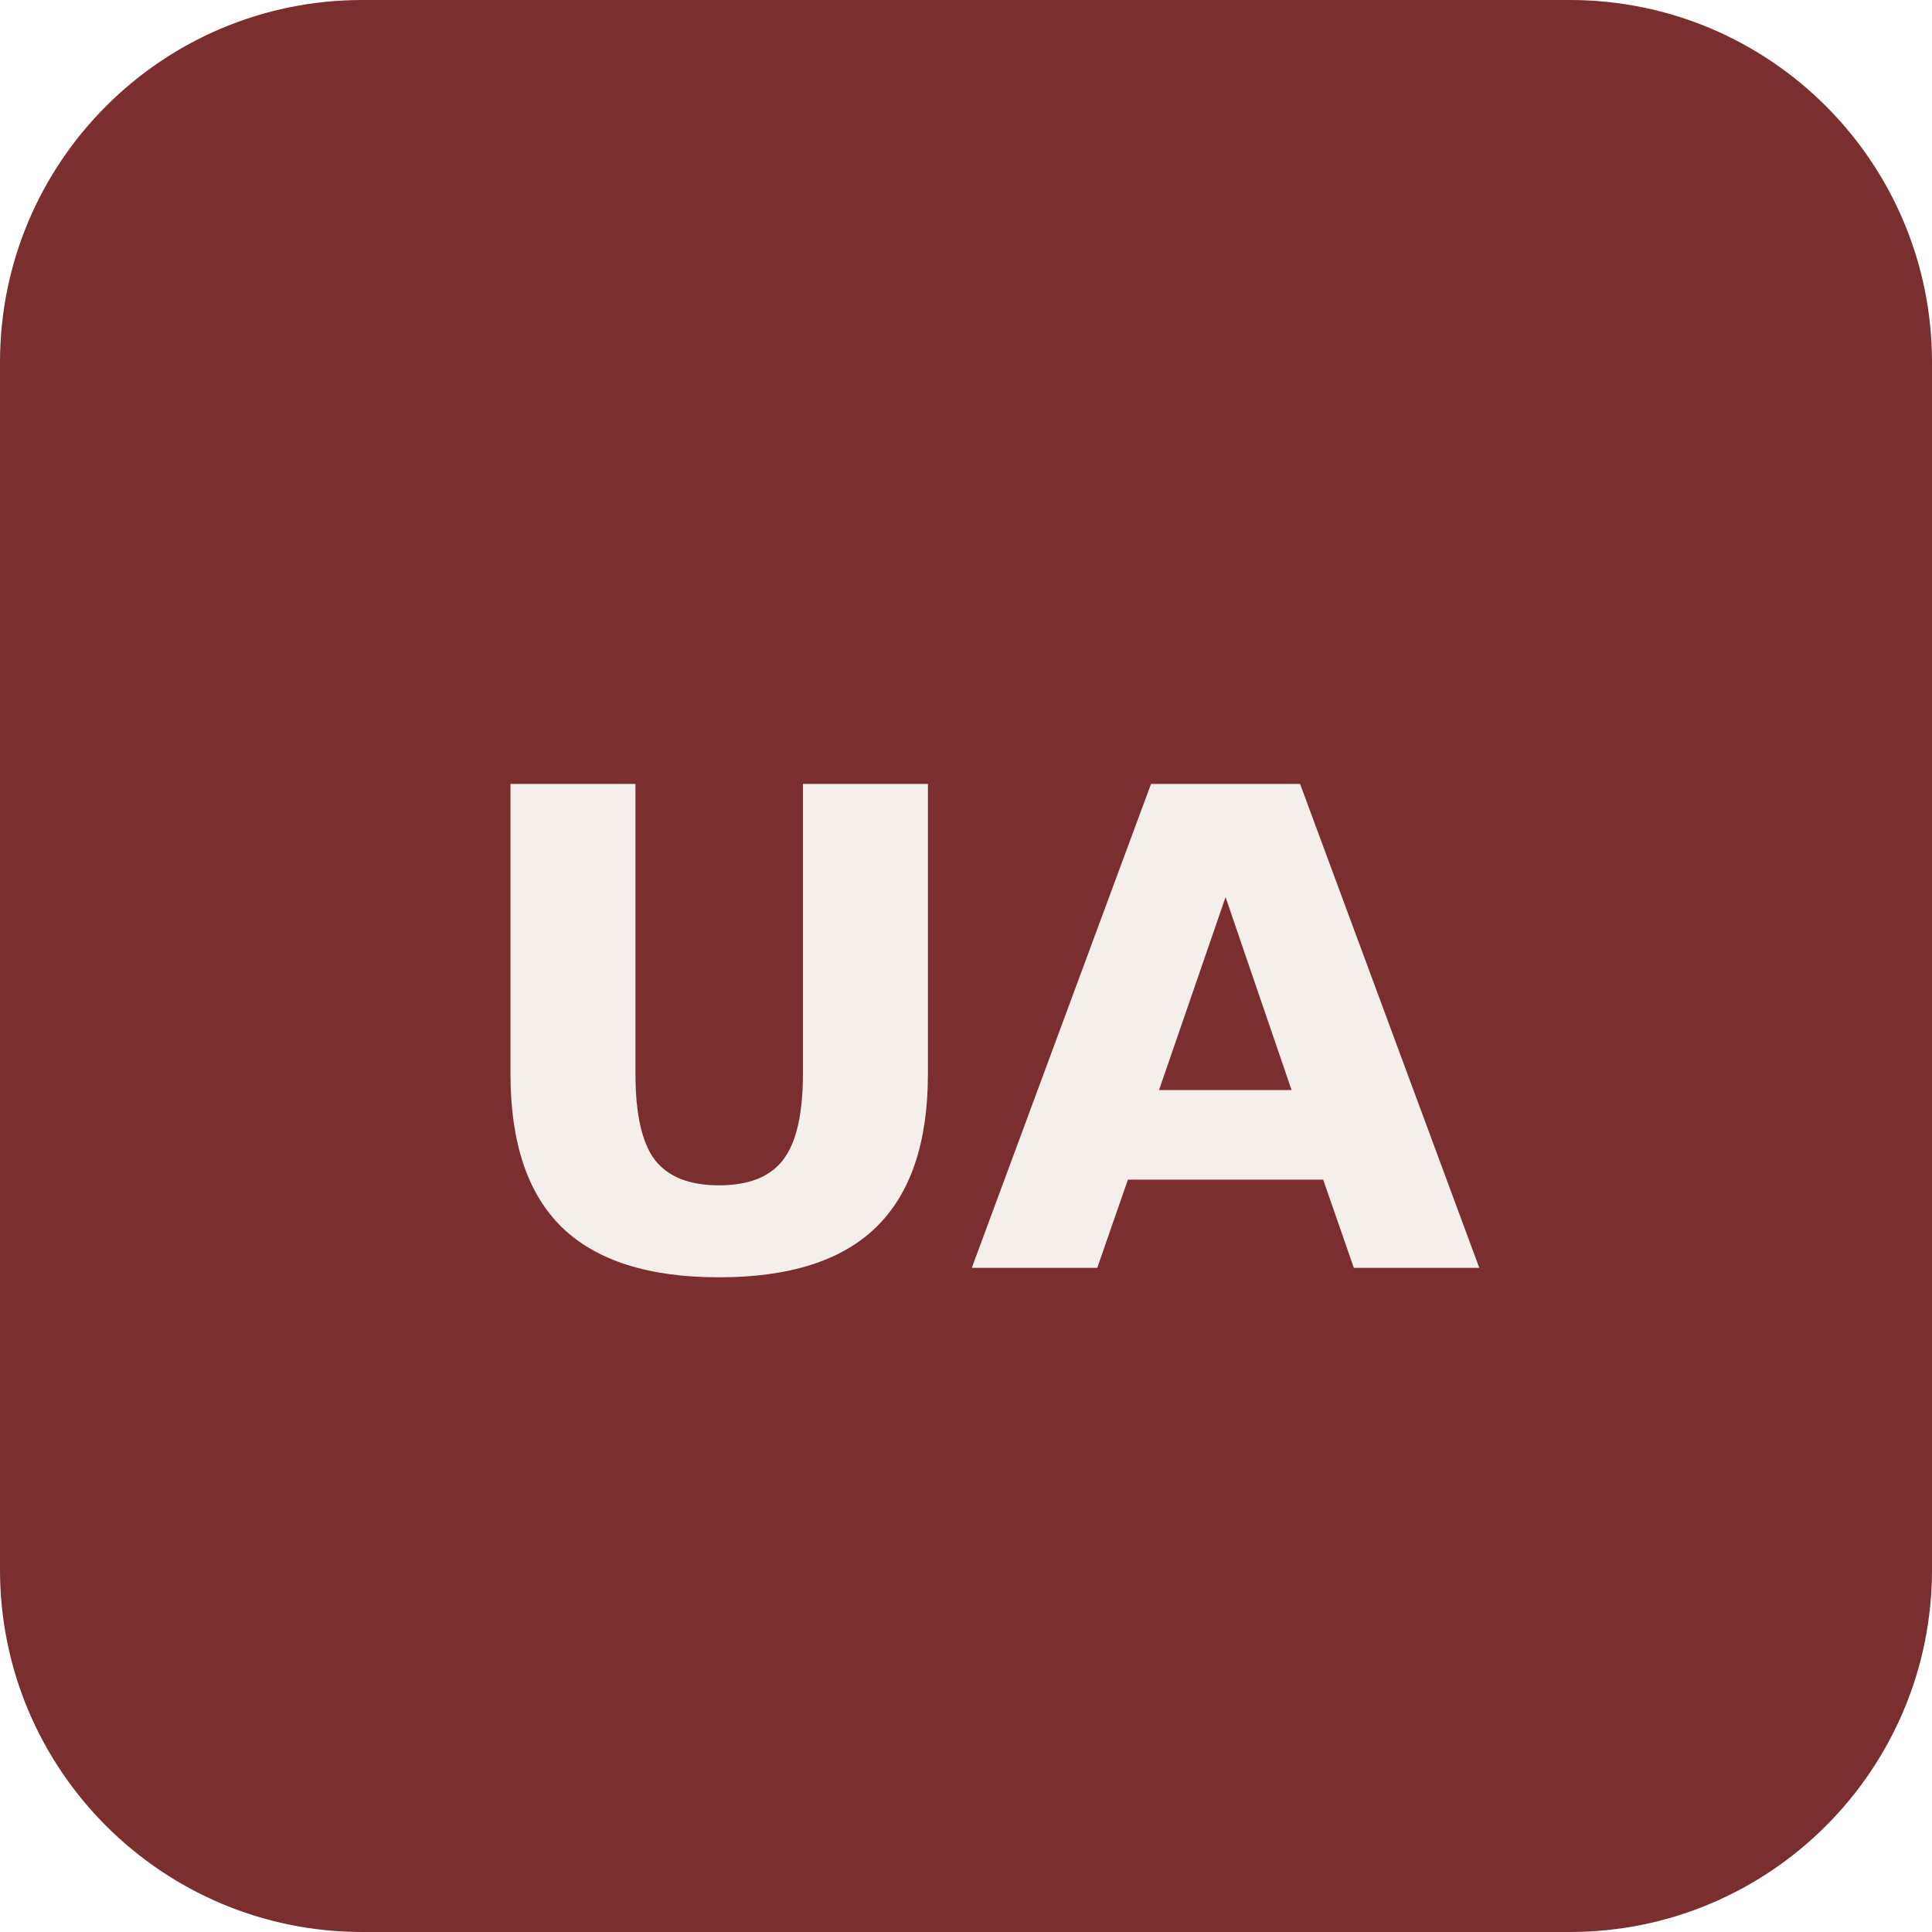
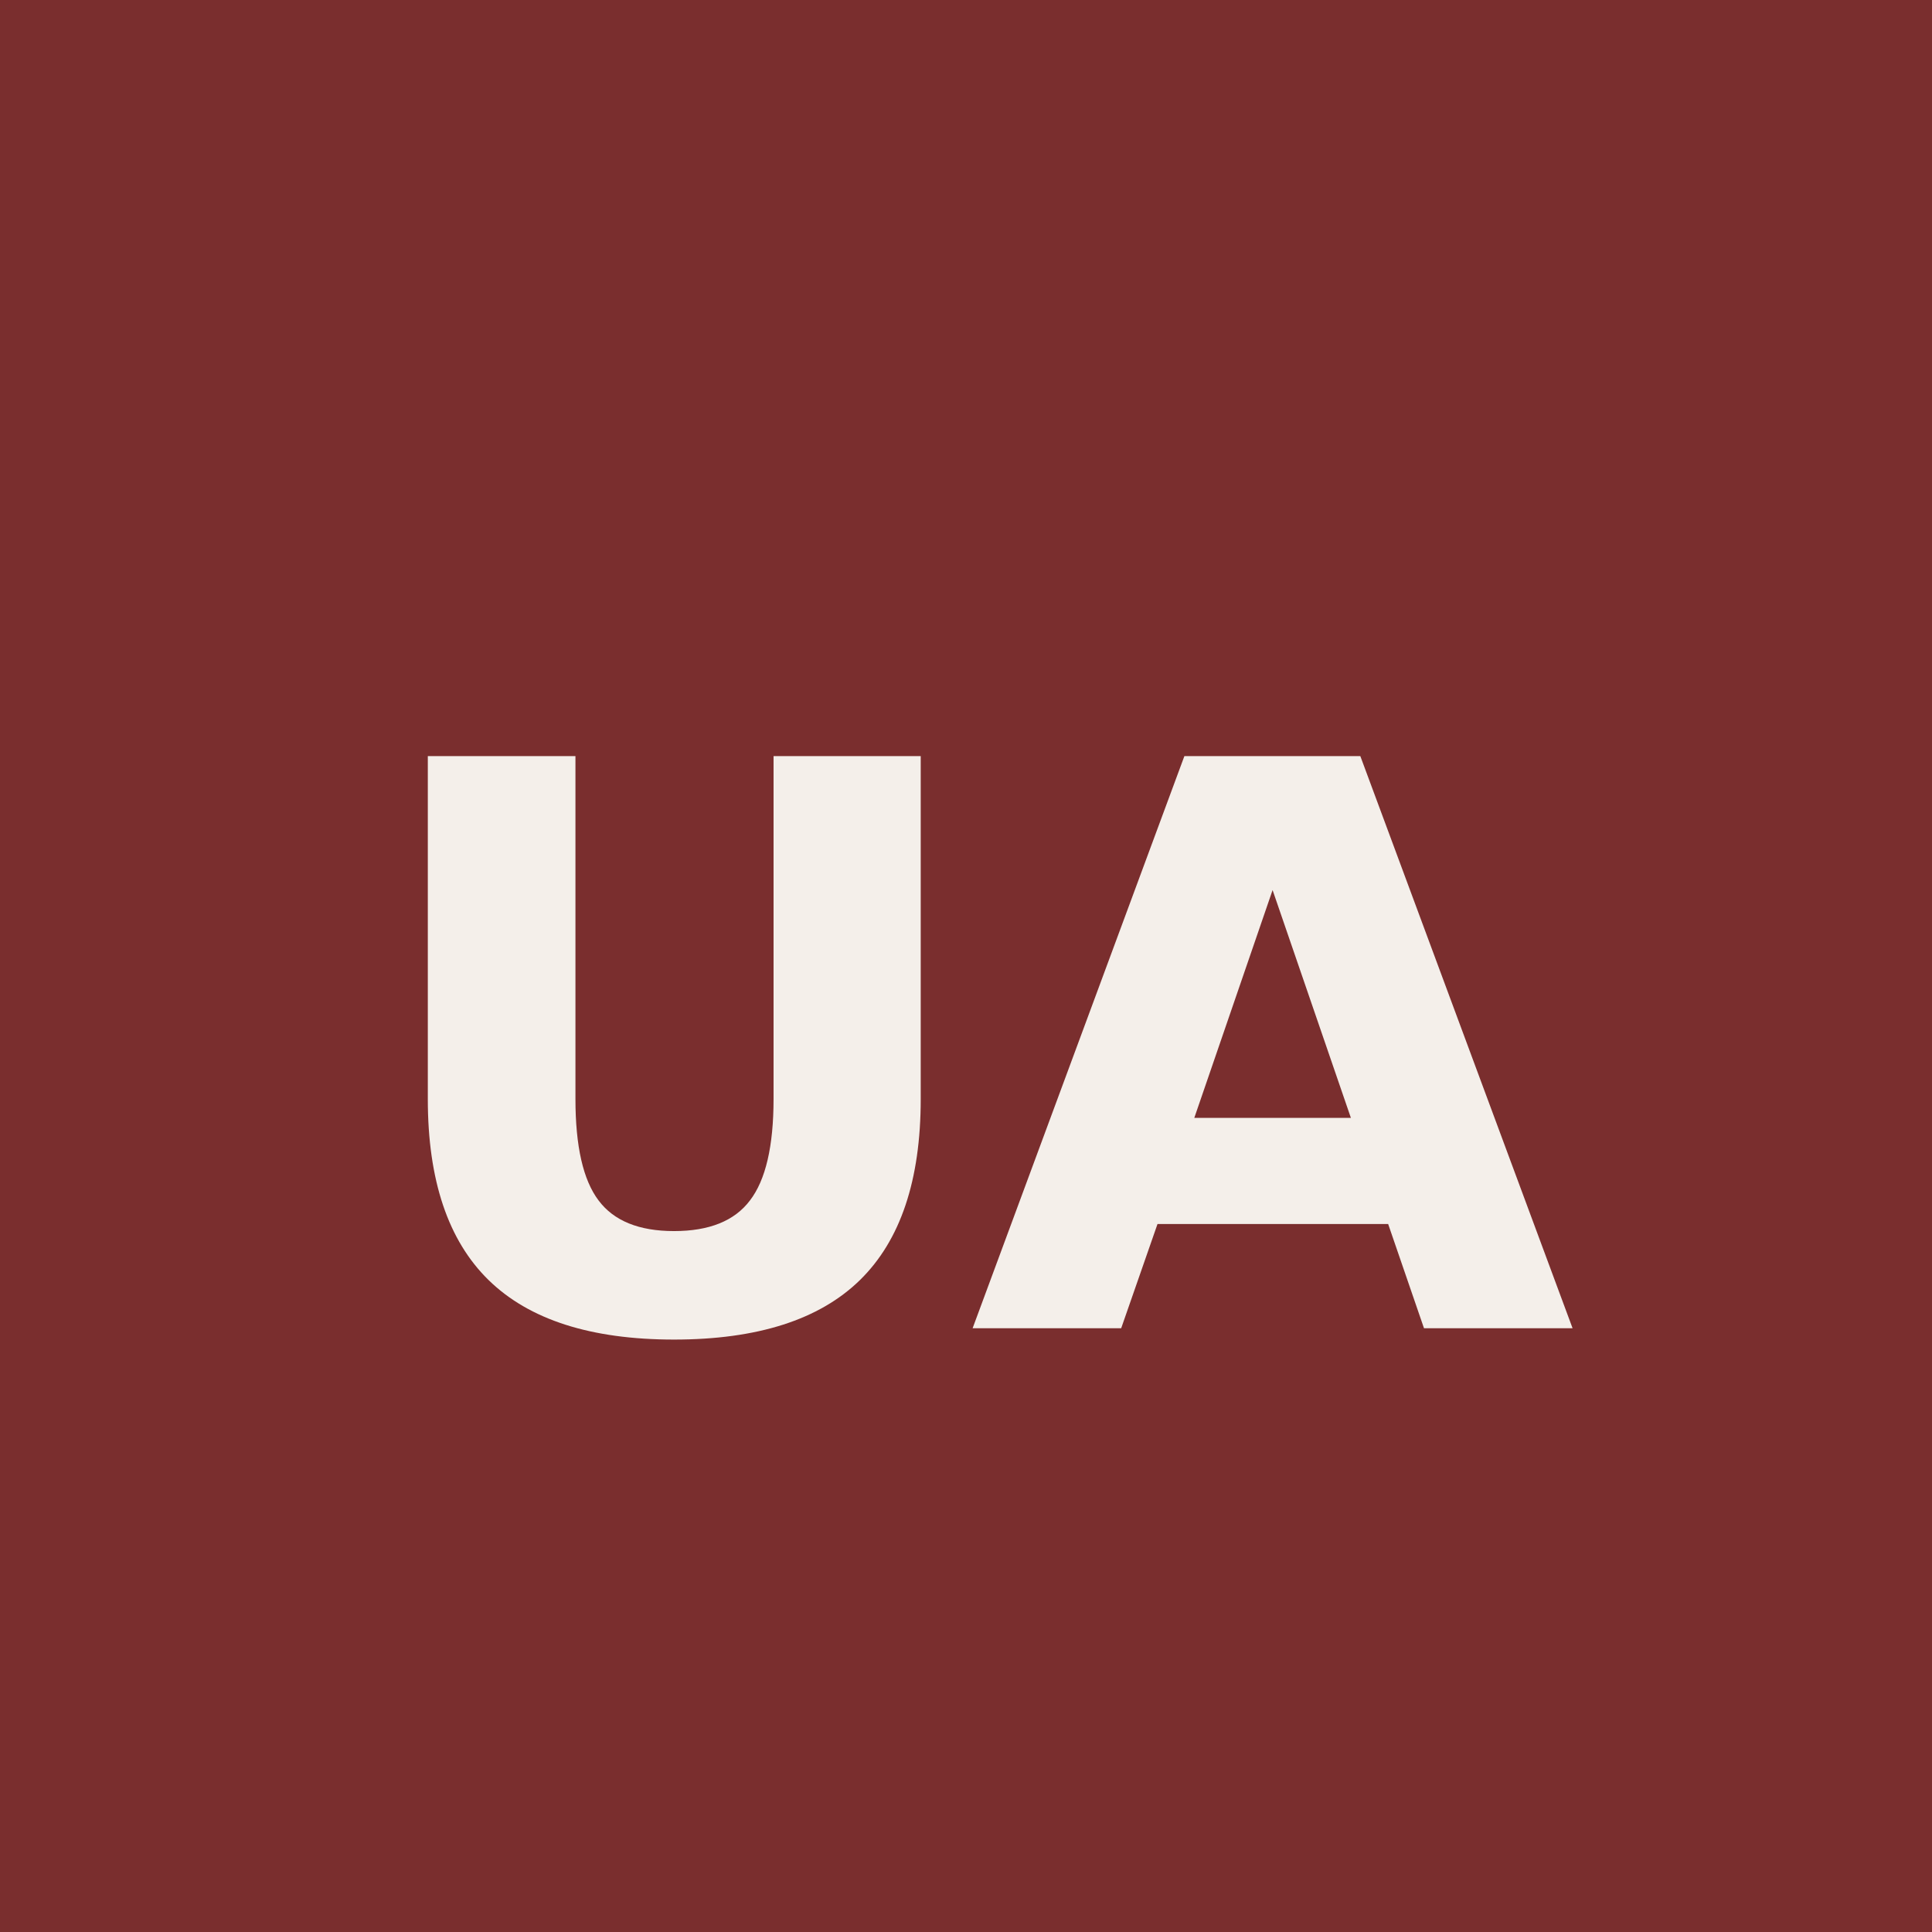
<svg xmlns="http://www.w3.org/2000/svg" viewBox="0 0 64 64" role="img" aria-label="Union Arena Decklists">
-   <rect width="64" height="64" rx="12" fill="#7a2e2e" />
-   <text x="32" y="42" text-anchor="middle" font-family="Arial Black, DejaVu Sans, sans-serif" font-size="22" font-weight="700" fill="#f4efea">UA</text>
+   <rect width="64" height="64" fill="#7a2e2e" />
+   <text x="32" y="44" text-anchor="middle" font-family="Arial Black, DejaVu Sans, sans-serif" font-size="26" font-weight="700" fill="#f4efea">UA</text>
</svg>
